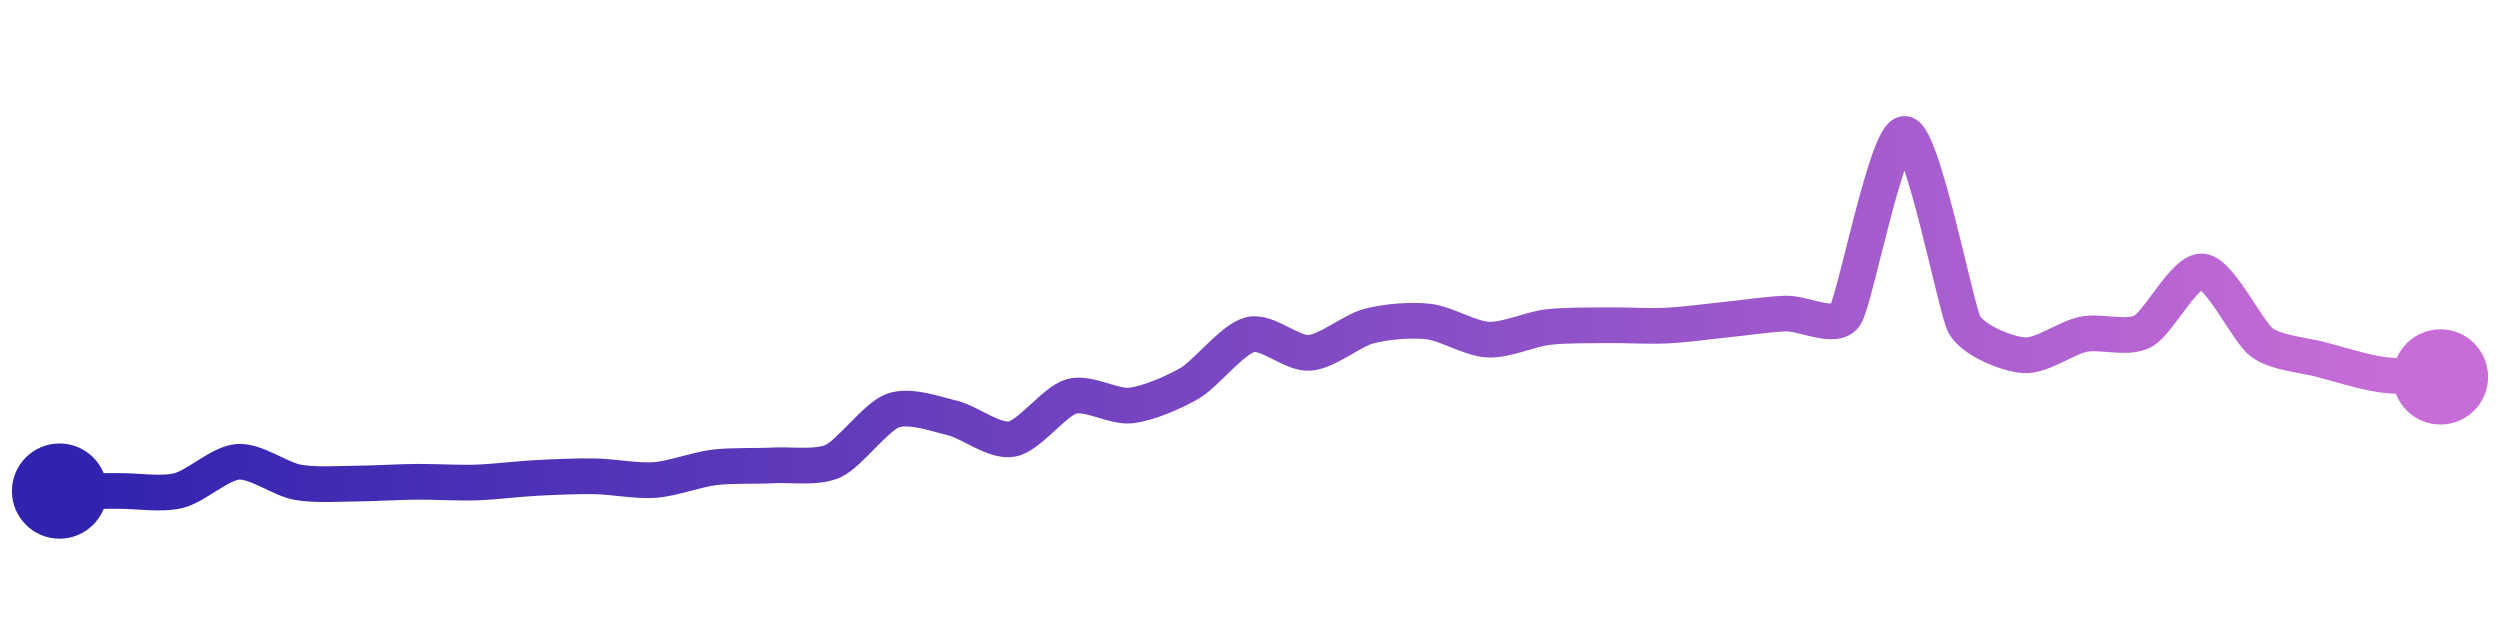
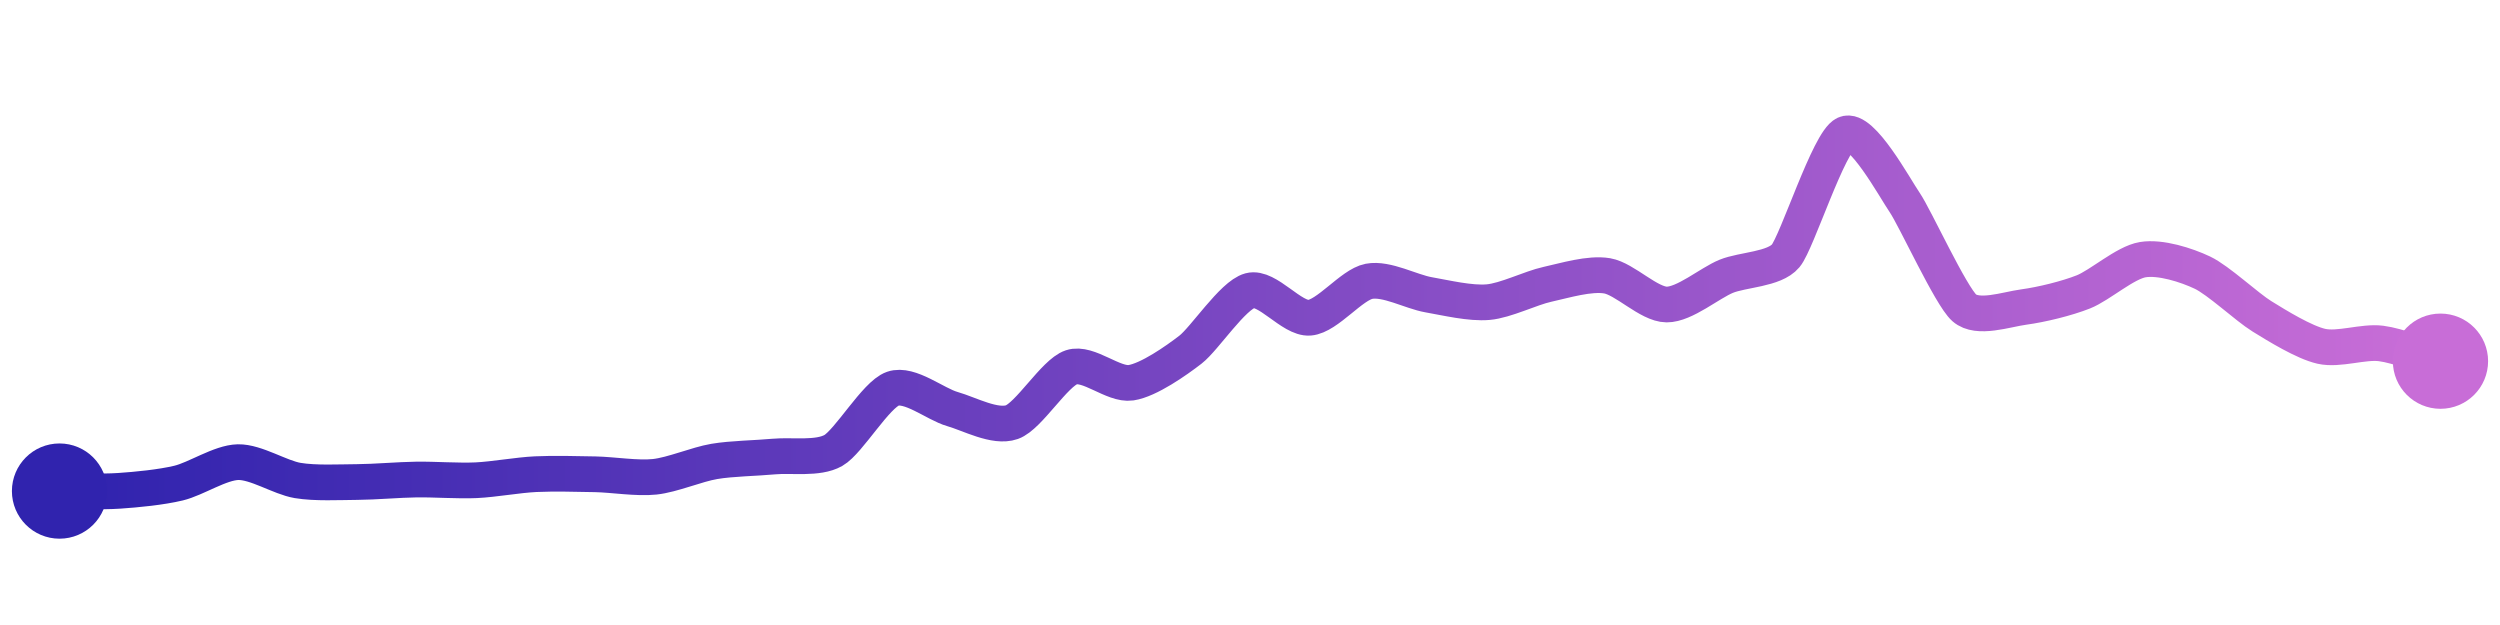
<svg xmlns="http://www.w3.org/2000/svg" width="200" height="50" viewBox="0 0 210 50">
  <defs>
    <linearGradient x1="0%" y1="0%" x2="100%" y2="0%" id="a">
      <stop stop-color="#3023AE" offset="0%" />
      <stop stop-color="#C86DD7" offset="100%" />
    </linearGradient>
  </defs>
-   <path stroke="url(#a)" stroke-width="3" stroke-linejoin="round" stroke-linecap="round" d="M5 40 C 6.5 40, 8.5 40, 10 39.99 S 13.54 40.32, 15 39.96 S 18.5 37.64, 20 37.54 S 23.52 38.99, 25 39.26 S 28.5 39.38, 30 39.37 S 33.5 39.23, 35 39.22 S 38.5 39.33, 40 39.28 S 43.5 38.98, 45 38.9 S 48.5 38.73, 50 38.76 S 53.5 39.18, 55 39.07 S 58.51 38.19, 60 38.01 S 63.5 37.92, 65 37.84 S 68.64 38.1, 70 37.47 S 73.59 33.75, 75 33.24 S 78.54 33.51, 80 33.86 S 83.52 35.9, 85 35.63 S 88.56 32.46, 90 32.05 S 93.51 32.98, 95 32.81 S 98.71 31.67, 100 30.9 S 103.55 27.23, 105 26.86 S 108.5 28.5, 110 28.39 S 113.55 26.52, 115 26.14 S 118.51 25.59, 120 25.76 S 123.5 27.21, 125 27.28 S 128.51 26.41, 130 26.23 S 133.5 26.09, 135 26.07 S 138.5 26.17, 140 26.1 S 143.51 25.75, 145 25.6 S 148.5 25.14, 150 25.09 S 154.17 26.49, 155 25.24 S 158.5 9.89, 160 10 S 164.29 24.68, 165 26 S 168.51 28.47, 170 28.59 S 173.53 27.13, 175 26.83 S 178.67 27.28, 180 26.58 S 183.51 21.41, 185 21.55 S 188.79 26.63, 190 27.52 S 193.55 28.57, 195 28.96 S 198.52 29.99, 200 30.21 S 203.5 30.35, 205 30.41" fill="none" />
+   <path stroke="url(#a)" stroke-width="3" stroke-linejoin="round" stroke-linecap="round" d="M5 40 C 6.5 39.99, 8.5 40.08, 10 39.98 S 13.54 39.68, 15 39.33 S 18.5 37.6, 20 37.57 S 23.52 38.86, 25 39.11 S 28.5 39.25, 30 39.24 S 33.5 39.05, 35 39.03 S 38.5 39.16, 40 39.09 S 43.5 38.65, 45 38.58 S 48.5 38.56, 50 38.59 S 53.51 38.96, 55 38.8 S 58.52 37.76, 60 37.51 S 63.51 37.24, 65 37.1 S 68.7 37.33, 70 36.59 S 73.58 31.89, 75 31.4 S 78.56 32.7, 80 33.11 S 83.58 34.71, 85 34.21 S 88.58 30.07, 90 29.6 S 93.52 31.12, 95 30.9 S 98.81 29.04, 100 28.12 S 103.55 23.55, 105 23.16 S 108.5 25.56, 110 25.44 S 113.53 22.66, 115 22.38 S 118.52 23.25, 120 23.51 S 123.51 24.26, 125 24.13 S 128.54 22.95, 130 22.63 S 133.52 21.67, 135 21.92 S 138.5 24.32, 140 24.33 S 143.61 22.53, 145 21.96 S 149.04 21.39, 150 20.24 S 153.63 10.61, 155 10 S 159.15 14.53, 160 15.77 S 163.87 23.62, 165 24.61 S 168.51 24.74, 170 24.54 S 173.61 23.82, 175 23.27 S 178.52 20.8, 180 20.56 S 183.65 21.01, 185 21.65 S 188.72 24.53, 190 25.32 S 193.54 27.51, 195 27.84 S 198.51 27.41, 200 27.6 S 203.56 28.66, 205 29.09" fill="none" />
  <circle r="4" cx="5" cy="40" fill="#3023AE" />
-   <circle r="4" cx="205" cy="30.41" fill="#C86DD7" />
+   <circle r="4" cx="205" cy="29.09" fill="#C86DD7" />
</svg>
